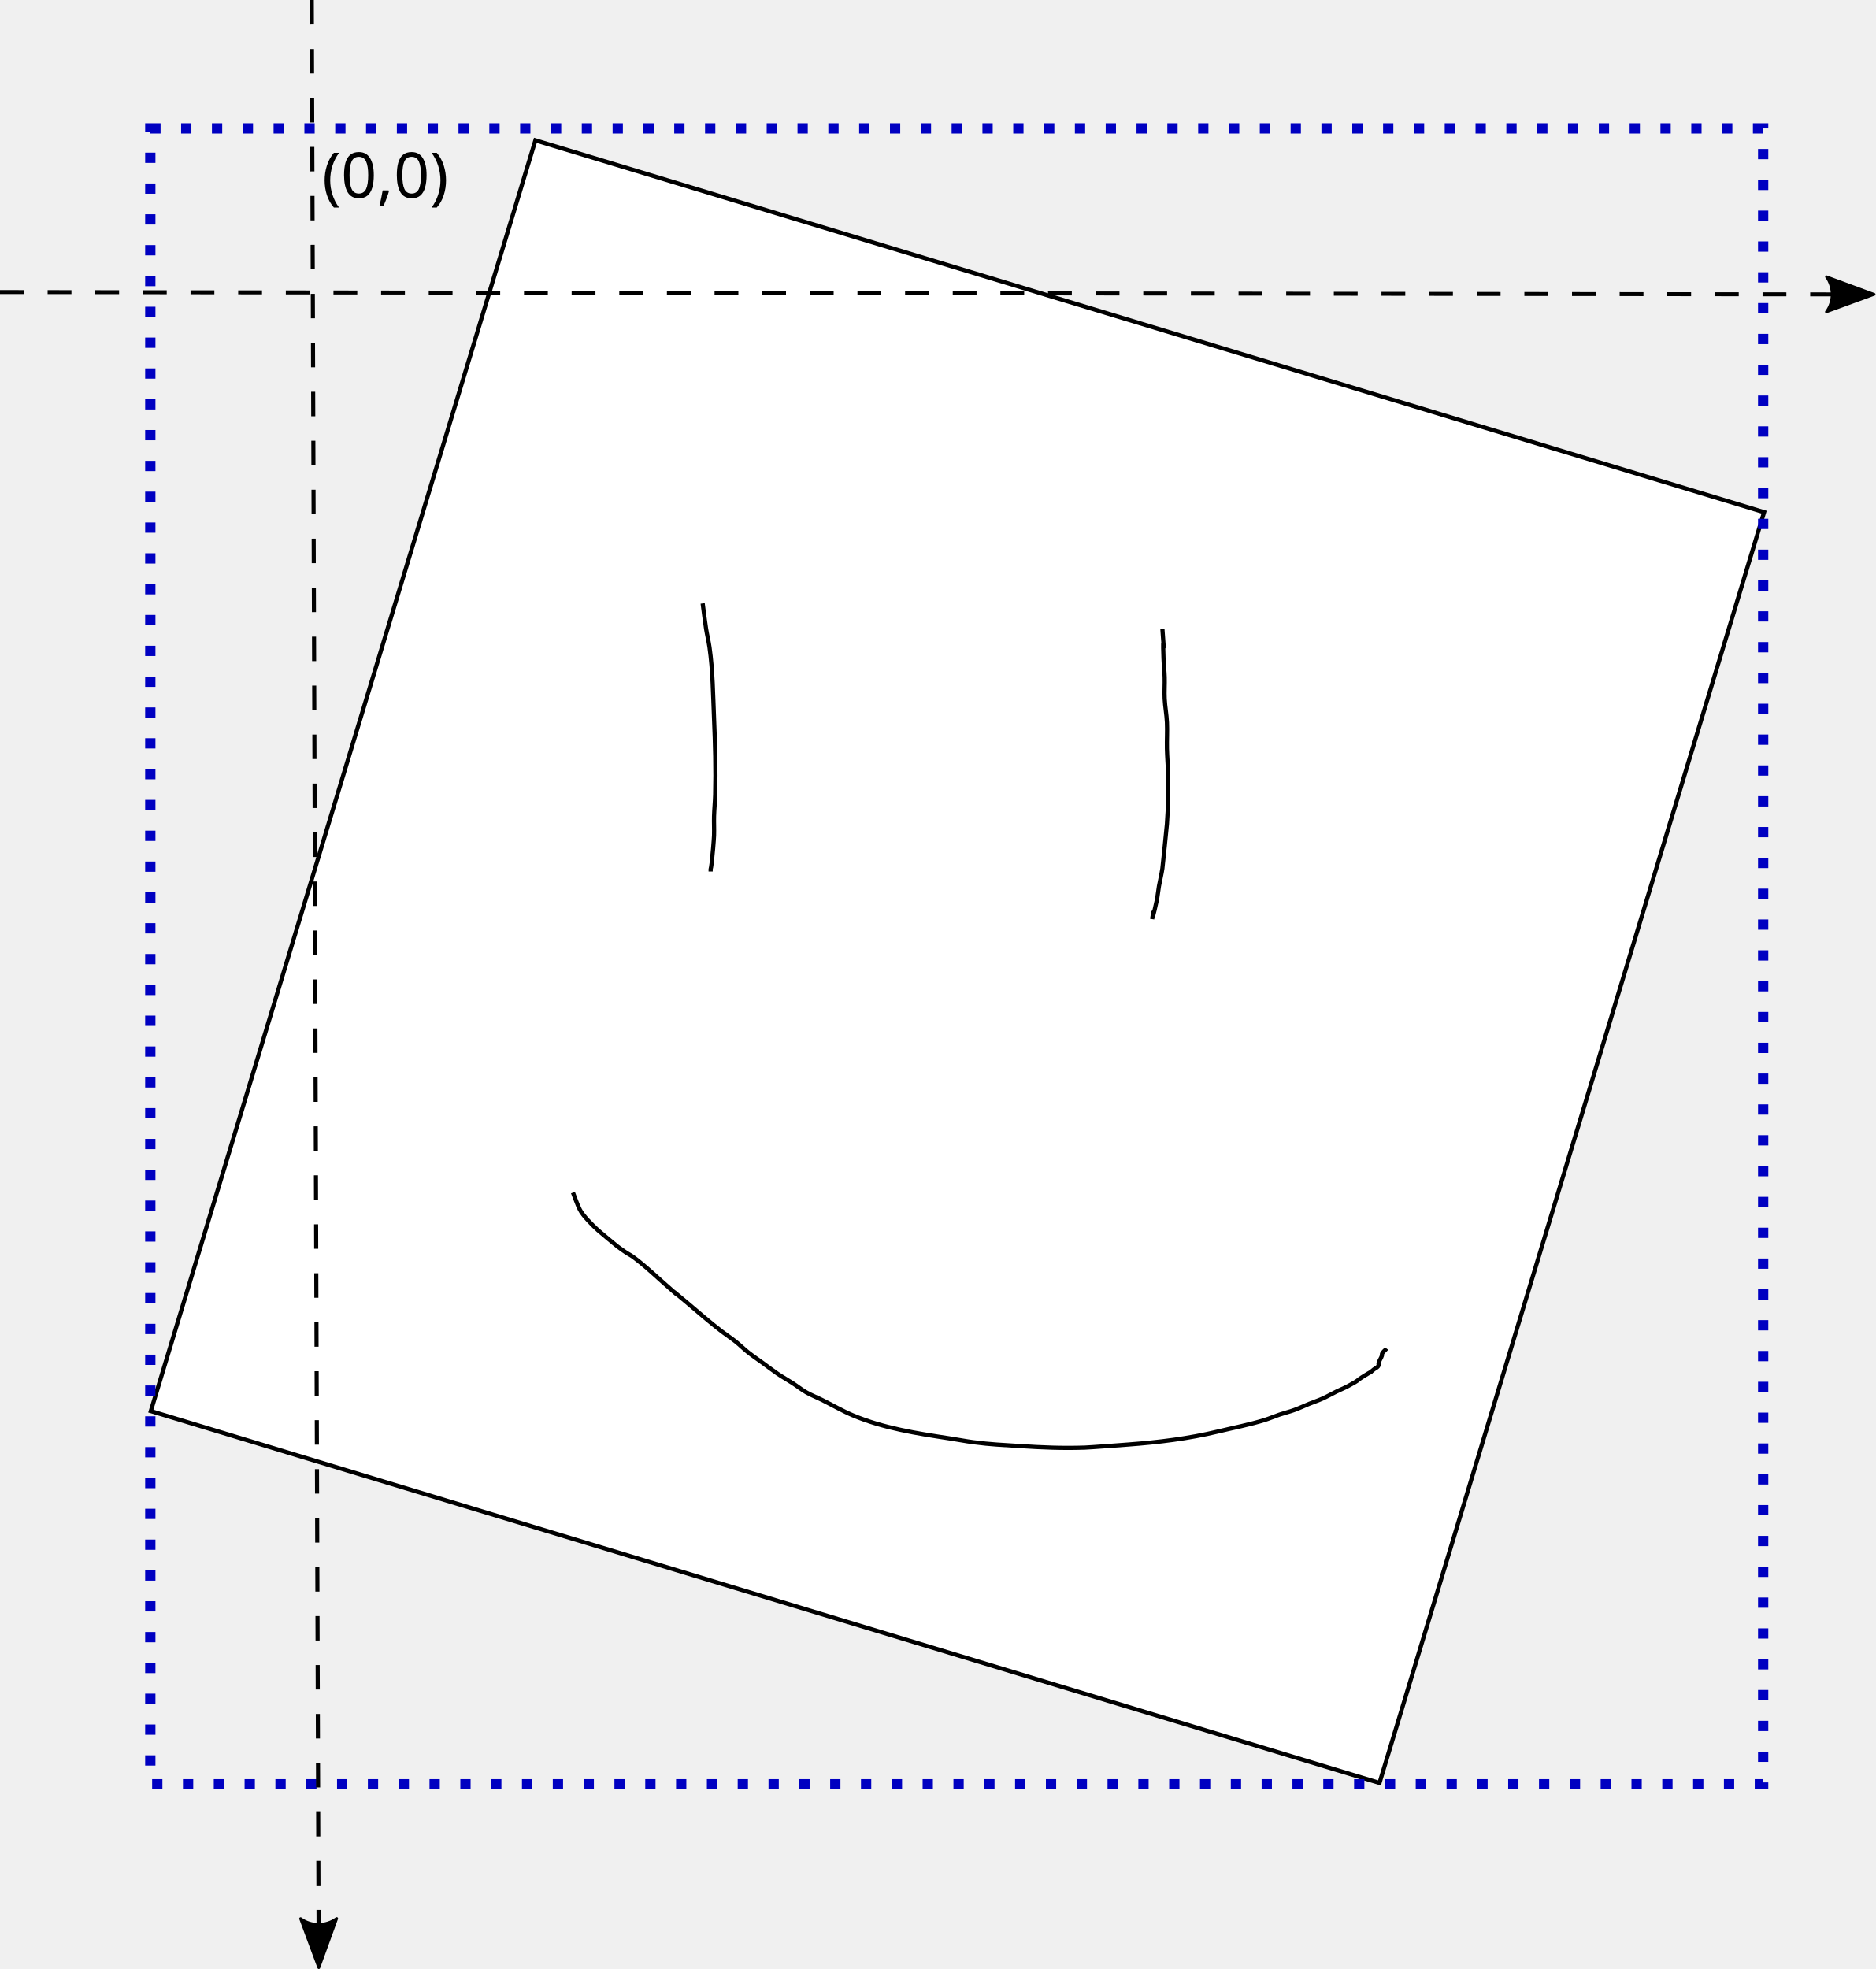
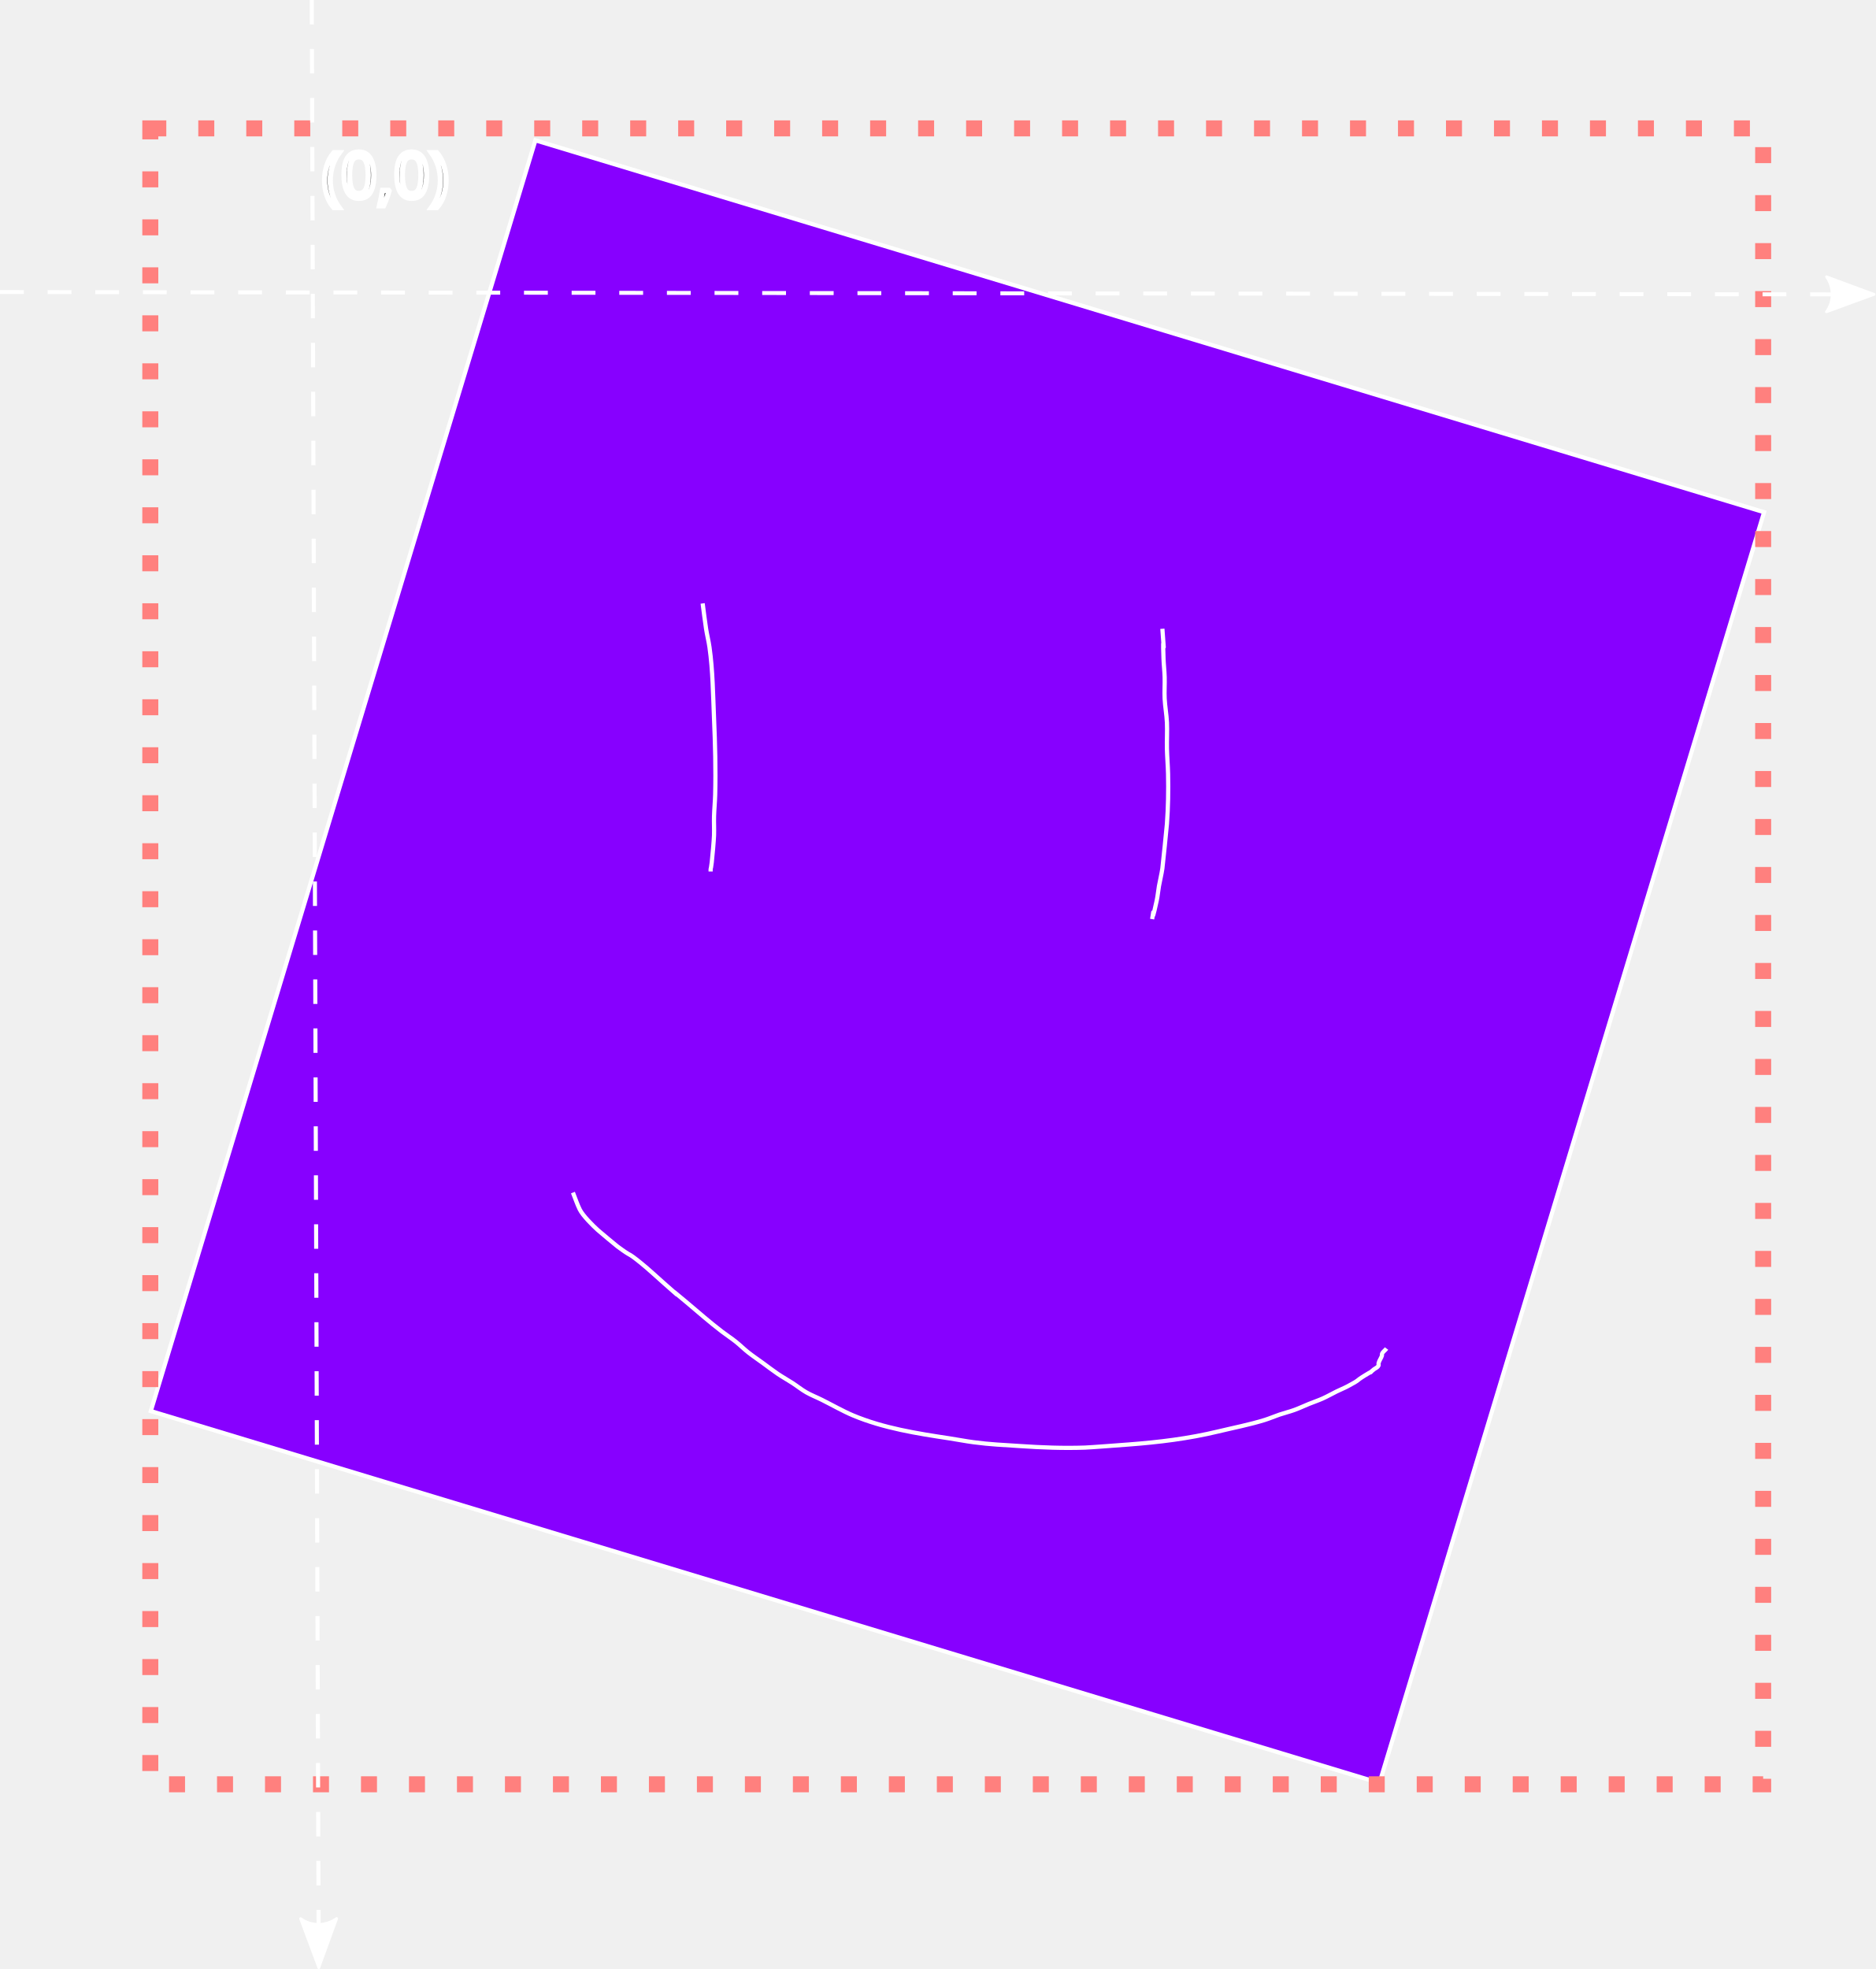
<svg xmlns="http://www.w3.org/2000/svg" width="99.268mm" height="104.214mm" viewBox="0 0 351.738 369.263" id="svg2" version="1.1">
  <defs id="defs4">
    <marker style="overflow:visible" id="marker4491" refX="0" refY="0" orient="auto">
-       <path transform="matrix(-1.1,0,0,-1.1,-1.1,0)" d="M 8.719,4.034 -2.207,0.016 8.719,-4.002 c -1.745,2.372 -1.735,5.617 -6e-7,8.035 z" style="fill:#000000;fill-opacity:1;fill-rule:evenodd;stroke:#000000;stroke-width:0.625;stroke-linejoin:round;stroke-opacity:1" id="path4493" />
+       <path transform="matrix(-1.1,0,0,-1.1,-1.1,0)" d="M 8.719,4.034 -2.207,0.016 8.719,-4.002 c -1.745,2.372 -1.735,5.617 -6e-7,8.035 z" style="fill:#ffffff;fill-opacity:1;fill-rule:evenodd;stroke:#ffffff;stroke-width:0.625;stroke-linejoin:round;stroke-opacity:1" id="path4493" />
    </marker>
    <marker orient="auto" refY="0" refX="0" id="Arrow2Lend" style="overflow:visible">
-       <path id="path4236" style="fill:#000000;fill-opacity:1;fill-rule:evenodd;stroke:#000000;stroke-width:0.625;stroke-linejoin:round;stroke-opacity:1" d="M 8.719,4.034 -2.207,0.016 8.719,-4.002 c -1.745,2.372 -1.735,5.617 -6e-7,8.035 z" transform="matrix(-1.1,0,0,-1.1,-1.1,0)" />
+       <path id="path4236" style="fill:#ffffff;fill-opacity:1;fill-rule:evenodd;stroke:#ffffff;stroke-width:0.625;stroke-linejoin:round;stroke-opacity:1" d="M 8.719,4.034 -2.207,0.016 8.719,-4.002 c -1.745,2.372 -1.735,5.617 -6e-7,8.035 z" transform="matrix(-1.1,0,0,-1.1,-1.1,0)" />
    </marker>
  </defs>
  <g id="layer1" transform="translate(-79.5338,-237.8987)">
-     <g id="g4164" transform="matrix(0.7856507,0,0,0.7856507,19.60897,46.67179)">
-       <rect y="205.9" x="275.542" height="316.926" width="306.442" id="rect4136" style="fill:#ffffff;fill-opacity:1;fill-rule:nonzero;stroke:#000000;stroke-opacity:1" transform="matrix(0.957123,0.2896819,-0.2896819,0.957123,0,0)" />
-       <path id="path4158" d="m 213.041,528.073 c 0.543,1.345 0.988,2.734 1.63,4.034 0.736,1.491 3.157,3.88 4.346,4.951 0.424,0.381 4.292,3.609 4.618,3.85 3.923,2.913 2.023,1.052 5.704,4.034 1.872,1.516 3.622,3.178 5.433,4.767 7.368,6.466 -1.872,-1.58 5.433,4.584 2.788,2.353 5.517,4.752 8.421,6.968 1.07,0.817 2.205,1.548 3.26,2.384 1.029,0.816 1.956,1.755 2.988,2.567 1.143,0.9 2.354,1.711 3.531,2.567 1.177,0.856 2.325,1.753 3.531,2.567 1.15,0.776 2.367,1.446 3.531,2.2 1.1,0.713 2.121,1.55 3.26,2.2 1.222,0.698 2.544,1.204 3.803,1.834 2.243,1.121 5.029,2.701 7.334,3.667 7.361,3.084 15.262,4.312 23.089,5.501 1.904,0.289 3.795,0.665 5.704,0.917 4.212,0.555 6.879,0.629 11.137,0.917 5.153,0.348 10.315,0.55 15.483,0.367 1.342,-0.048 8.775,-0.617 10.322,-0.733 7.249,-0.544 14.387,-1.412 21.459,-3.117 3.697,-0.891 7.504,-1.619 11.137,-2.75 1.196,-0.373 2.345,-0.883 3.531,-1.283 1.168,-0.394 2.373,-0.679 3.531,-1.1 1.198,-0.435 2.35,-0.988 3.531,-1.467 1.082,-0.438 2.195,-0.804 3.26,-1.283 1.111,-0.5 2.166,-1.114 3.26,-1.65 0.899,-0.441 1.833,-0.813 2.716,-1.283 3.172,-1.69 1.543,-1.014 4.075,-2.567 3.082,-1.891 -0.02,0.31 2.173,-1.467 0.255,-0.206 0.585,-0.317 0.815,-0.55 0.107,-0.108 0.228,-0.221 0.272,-0.367 0.052,-0.176 -0.044,-0.372 0,-0.55 0.154,-0.625 0.632,-1.215 0.815,-1.834 0.035,-0.117 -0.043,-0.252 0,-0.367 0.19,-0.514 0.772,-0.859 1.087,-1.283" style="fill:none;fill-rule:evenodd;stroke:#000000;stroke-width:1px;stroke-linecap:butt;stroke-linejoin:miter;stroke-opacity:1" />
-       <path id="path4160" d="m 244.008,387.439 c 0.272,2.017 0.501,4.04 0.815,6.051 0.23,1.474 0.605,2.924 0.815,4.401 0.803,5.637 0.843,11.374 1.087,17.052 0.259,6.043 0.424,12.102 0.272,18.152 -0.043,1.713 -0.224,3.421 -0.272,5.134 -0.043,1.527 0.05,3.057 0,4.584 -0.035,1.061 -0.38,5.097 -0.543,6.417 -0.301,2.442 -0.272,0.892 -0.272,2.2" style="fill:none;fill-rule:evenodd;stroke:#000000;stroke-width:1px;stroke-linecap:butt;stroke-linejoin:miter;stroke-opacity:1" />
-       <path id="path4162" d="m 353.749,393.49 c 0.728,10.313 -0.052,-2.023 0.272,7.151 0.052,1.469 0.23,2.932 0.272,4.401 0.049,1.711 -0.086,3.425 0,5.134 0.096,1.901 0.457,3.783 0.543,5.684 0.095,2.076 -0.046,4.157 0,6.234 0.045,2.018 0.227,4.032 0.272,6.051 0.088,3.994 0.019,7.935 -0.272,11.918 -0.042,0.569 -0.976,9.874 -1.087,10.635 -0.206,1.417 -0.566,2.807 -0.815,4.217 -0.204,1.157 -0.293,2.335 -0.543,3.484 -1.77,8.123 -0.195,-1.014 -1.087,4.401" style="fill:none;fill-rule:evenodd;stroke:#000000;stroke-width:1px;stroke-linecap:butt;stroke-linejoin:miter;stroke-opacity:1" />
-       <rect style="fill:none;fill-opacity:1;fill-rule:nonzero;stroke:#0000c1;stroke-width:2.452;stroke-miterlimit:4;stroke-dasharray:2.452, 4.905;stroke-dashoffset:0;stroke-opacity:1" id="rect5137" width="385.01" height="395.274" x="112.153" y="274.044" />
-     </g>
-     <path style="fill:none;fill-rule:evenodd;stroke:#000000;stroke-width:0.765;stroke-linecap:butt;stroke-linejoin:miter;stroke-miterlimit:4;stroke-dasharray:4.592, 4.592;stroke-dashoffset:0;stroke-opacity:1;marker-end:url(#marker4491)" d="m 138.006,237.9 1.301,367.983" id="path4193" />
-     <path style="fill:none;fill-rule:evenodd;stroke:#000000;stroke-width:0.744;stroke-linecap:butt;stroke-linejoin:miter;stroke-miterlimit:4;stroke-dasharray:4.467, 4.467;stroke-dashoffset:0;stroke-opacity:1;marker-end:url(#Arrow2Lend)" d="m 79.534,292.666 350.493,0.448" id="path4195" />
+     <rect transform="matrix(0.957123,0.2896819,-0.2896819,0.957123,0,0)" style="fill:#8700ff;fill-opacity:1;fill-rule:nonzero;stroke:#ffffff;stroke-width:0.786;stroke-opacity:1" id="rect4136" width="240.756" height="248.993" x="248.768" y="200.756" />
+     <path style="fill:none;fill-rule:evenodd;stroke:#ffffff;stroke-width:0.786px;stroke-linecap:butt;stroke-linejoin:miter;stroke-opacity:1" d="m 186.985,461.553 c 0.427,1.056 0.776,2.148 1.28,3.169 0.578,1.171 2.48,3.049 3.415,3.889 0.333,0.3 3.372,2.835 3.628,3.025 3.082,2.289 1.589,0.826 4.482,3.169 1.471,1.191 2.846,2.497 4.268,3.745 5.789,5.08 -1.471,-1.241 4.268,3.601 2.191,1.848 4.334,3.733 6.616,5.474 0.841,0.642 1.732,1.216 2.561,1.873 0.809,0.641 1.537,1.379 2.348,2.017 0.898,0.707 1.85,1.345 2.774,2.017 0.925,0.672 1.827,1.377 2.774,2.017 0.903,0.61 1.86,1.136 2.774,1.729 0.864,0.56 1.667,1.218 2.561,1.729 0.96,0.548 1.999,0.946 2.988,1.441 1.762,0.881 3.951,2.122 5.762,2.881 5.783,2.423 11.99,3.388 18.14,4.322 1.496,0.227 2.982,0.523 4.482,0.72 3.309,0.436 5.404,0.494 8.75,0.72 4.048,0.273 8.104,0.432 12.165,0.288 1.054,-0.037 6.894,-0.485 8.11,-0.576 5.695,-0.427 11.303,-1.109 16.86,-2.449 2.905,-0.7 5.896,-1.272 8.75,-2.161 0.939,-0.293 1.842,-0.694 2.774,-1.008 0.918,-0.31 1.864,-0.533 2.774,-0.864 0.941,-0.342 1.846,-0.777 2.774,-1.152 0.85,-0.344 1.724,-0.632 2.561,-1.008 0.873,-0.393 1.702,-0.875 2.561,-1.296 0.706,-0.347 1.44,-0.638 2.134,-1.008 2.492,-1.328 1.212,-0.796 3.201,-2.017 2.422,-1.486 -0.016,0.243 1.707,-1.152 0.2,-0.162 0.459,-0.249 0.64,-0.432 0.084,-0.085 0.179,-0.174 0.213,-0.288 0.041,-0.138 -0.035,-0.292 0,-0.432 0.121,-0.491 0.496,-0.954 0.64,-1.441 0.027,-0.092 -0.033,-0.198 0,-0.288 0.15,-0.404 0.607,-0.675 0.854,-1.008" id="path4158" />
+     <path style="fill:none;fill-rule:evenodd;stroke:#ffffff;stroke-width:0.786px;stroke-linecap:butt;stroke-linejoin:miter;stroke-opacity:1" d="m 211.314,351.064 c 0.213,1.585 0.394,3.174 0.64,4.754 0.181,1.158 0.475,2.297 0.64,3.457 0.631,4.429 0.662,8.936 0.854,13.397 0.204,4.747 0.333,9.508 0.213,14.261 -0.034,1.346 -0.176,2.688 -0.213,4.034 -0.034,1.2 0.04,2.402 0,3.601 -0.027,0.833 -0.299,4.004 -0.427,5.042 -0.237,1.918 -0.213,0.701 -0.213,1.729" id="path4160" />
+     <path style="fill:none;fill-rule:evenodd;stroke:#ffffff;stroke-width:0.786px;stroke-linecap:butt;stroke-linejoin:miter;stroke-opacity:1" d="m 297.533,355.817 c 0.572,8.102 -0.041,-1.59 0.213,5.618 0.041,1.154 0.181,2.303 0.213,3.457 0.038,1.344 -0.067,2.691 0,4.034 0.075,1.493 0.359,2.972 0.427,4.466 0.074,1.631 -0.036,3.266 0,4.898 0.035,1.586 0.178,3.168 0.213,4.754 0.069,3.138 0.015,6.234 -0.213,9.363 -0.033,0.447 -0.767,7.757 -0.854,8.355 -0.162,1.113 -0.445,2.205 -0.64,3.313 -0.16,0.909 -0.23,1.835 -0.427,2.737 -1.39,6.381 -0.153,-0.796 -0.854,3.457" id="path4162" />
+     <rect y="261.975" x="107.722" height="310.547" width="302.483" id="rect5137" style="fill:none;fill-opacity:1;fill-rule:nonzero;stroke:#ff807e;stroke-width:3;stroke-miterlimit:4;stroke-dasharray:3,6;stroke-dashoffset:0;stroke-opacity:1" />
+     <path style="fill:none;fill-rule:evenodd;stroke:#ffffff;stroke-width:0.765;stroke-linecap:butt;stroke-linejoin:miter;stroke-miterlimit:4;stroke-dasharray:4.592, 4.592;stroke-dashoffset:0;stroke-opacity:1;marker-end:url(#marker4491)" d="m 138.006,237.9 1.301,367.983" id="path4193" />
+     <path style="fill:none;fill-rule:evenodd;stroke:#ffffff;stroke-width:0.744;stroke-linecap:butt;stroke-linejoin:miter;stroke-miterlimit:4;stroke-dasharray:4.467, 4.467;stroke-dashoffset:0;stroke-opacity:1;marker-end:url(#Arrow2Lend)" d="m 79.534,292.666 350.493,0.448" id="path4195" />
    <text xml:space="preserve" style="font-style:normal;font-weight:normal;font-size:15px;line-height:125%;font-family:sans-serif;text-align:start;letter-spacing:0px;word-spacing:0px;writing-mode:lr-tb;text-anchor:start;fill:#000000;fill-opacity:1;stroke:none;stroke-width:1px;stroke-linecap:butt;stroke-linejoin:miter;stroke-opacity:1" x="186.038" y="268.755" id="text4523">
      <tspan id="tspan4525" x="186.038" y="268.755" />
    </text>
-     <text xml:space="preserve" style="font-style:normal;font-weight:normal;font-size:11.785px;line-height:125%;font-family:sans-serif;text-align:start;letter-spacing:0px;word-spacing:0px;writing-mode:lr-tb;text-anchor:start;fill:#000000;fill-opacity:1;stroke:none;stroke-width:1px;stroke-linecap:butt;stroke-linejoin:miter;stroke-opacity:1" x="139.947" y="274.962" id="text4527">
+     <text xml:space="preserve" style="font-style:normal;font-weight:normal;font-size:11.785px;line-height:125%;font-family:sans-serif;text-align:start;letter-spacing:0px;word-spacing:0px;writing-mode:lr-tb;text-anchor:start;fill:#000000;fill-opacity:1;stroke:#ffffff;stroke-width:1px;stroke-linecap:butt;stroke-linejoin:miter;stroke-opacity:1;" x="139.947" y="274.962" id="text4527">
      <tspan id="tspan4529" x="139.947" y="274.962">(0,0)</tspan>
    </text>
  </g>
</svg>
